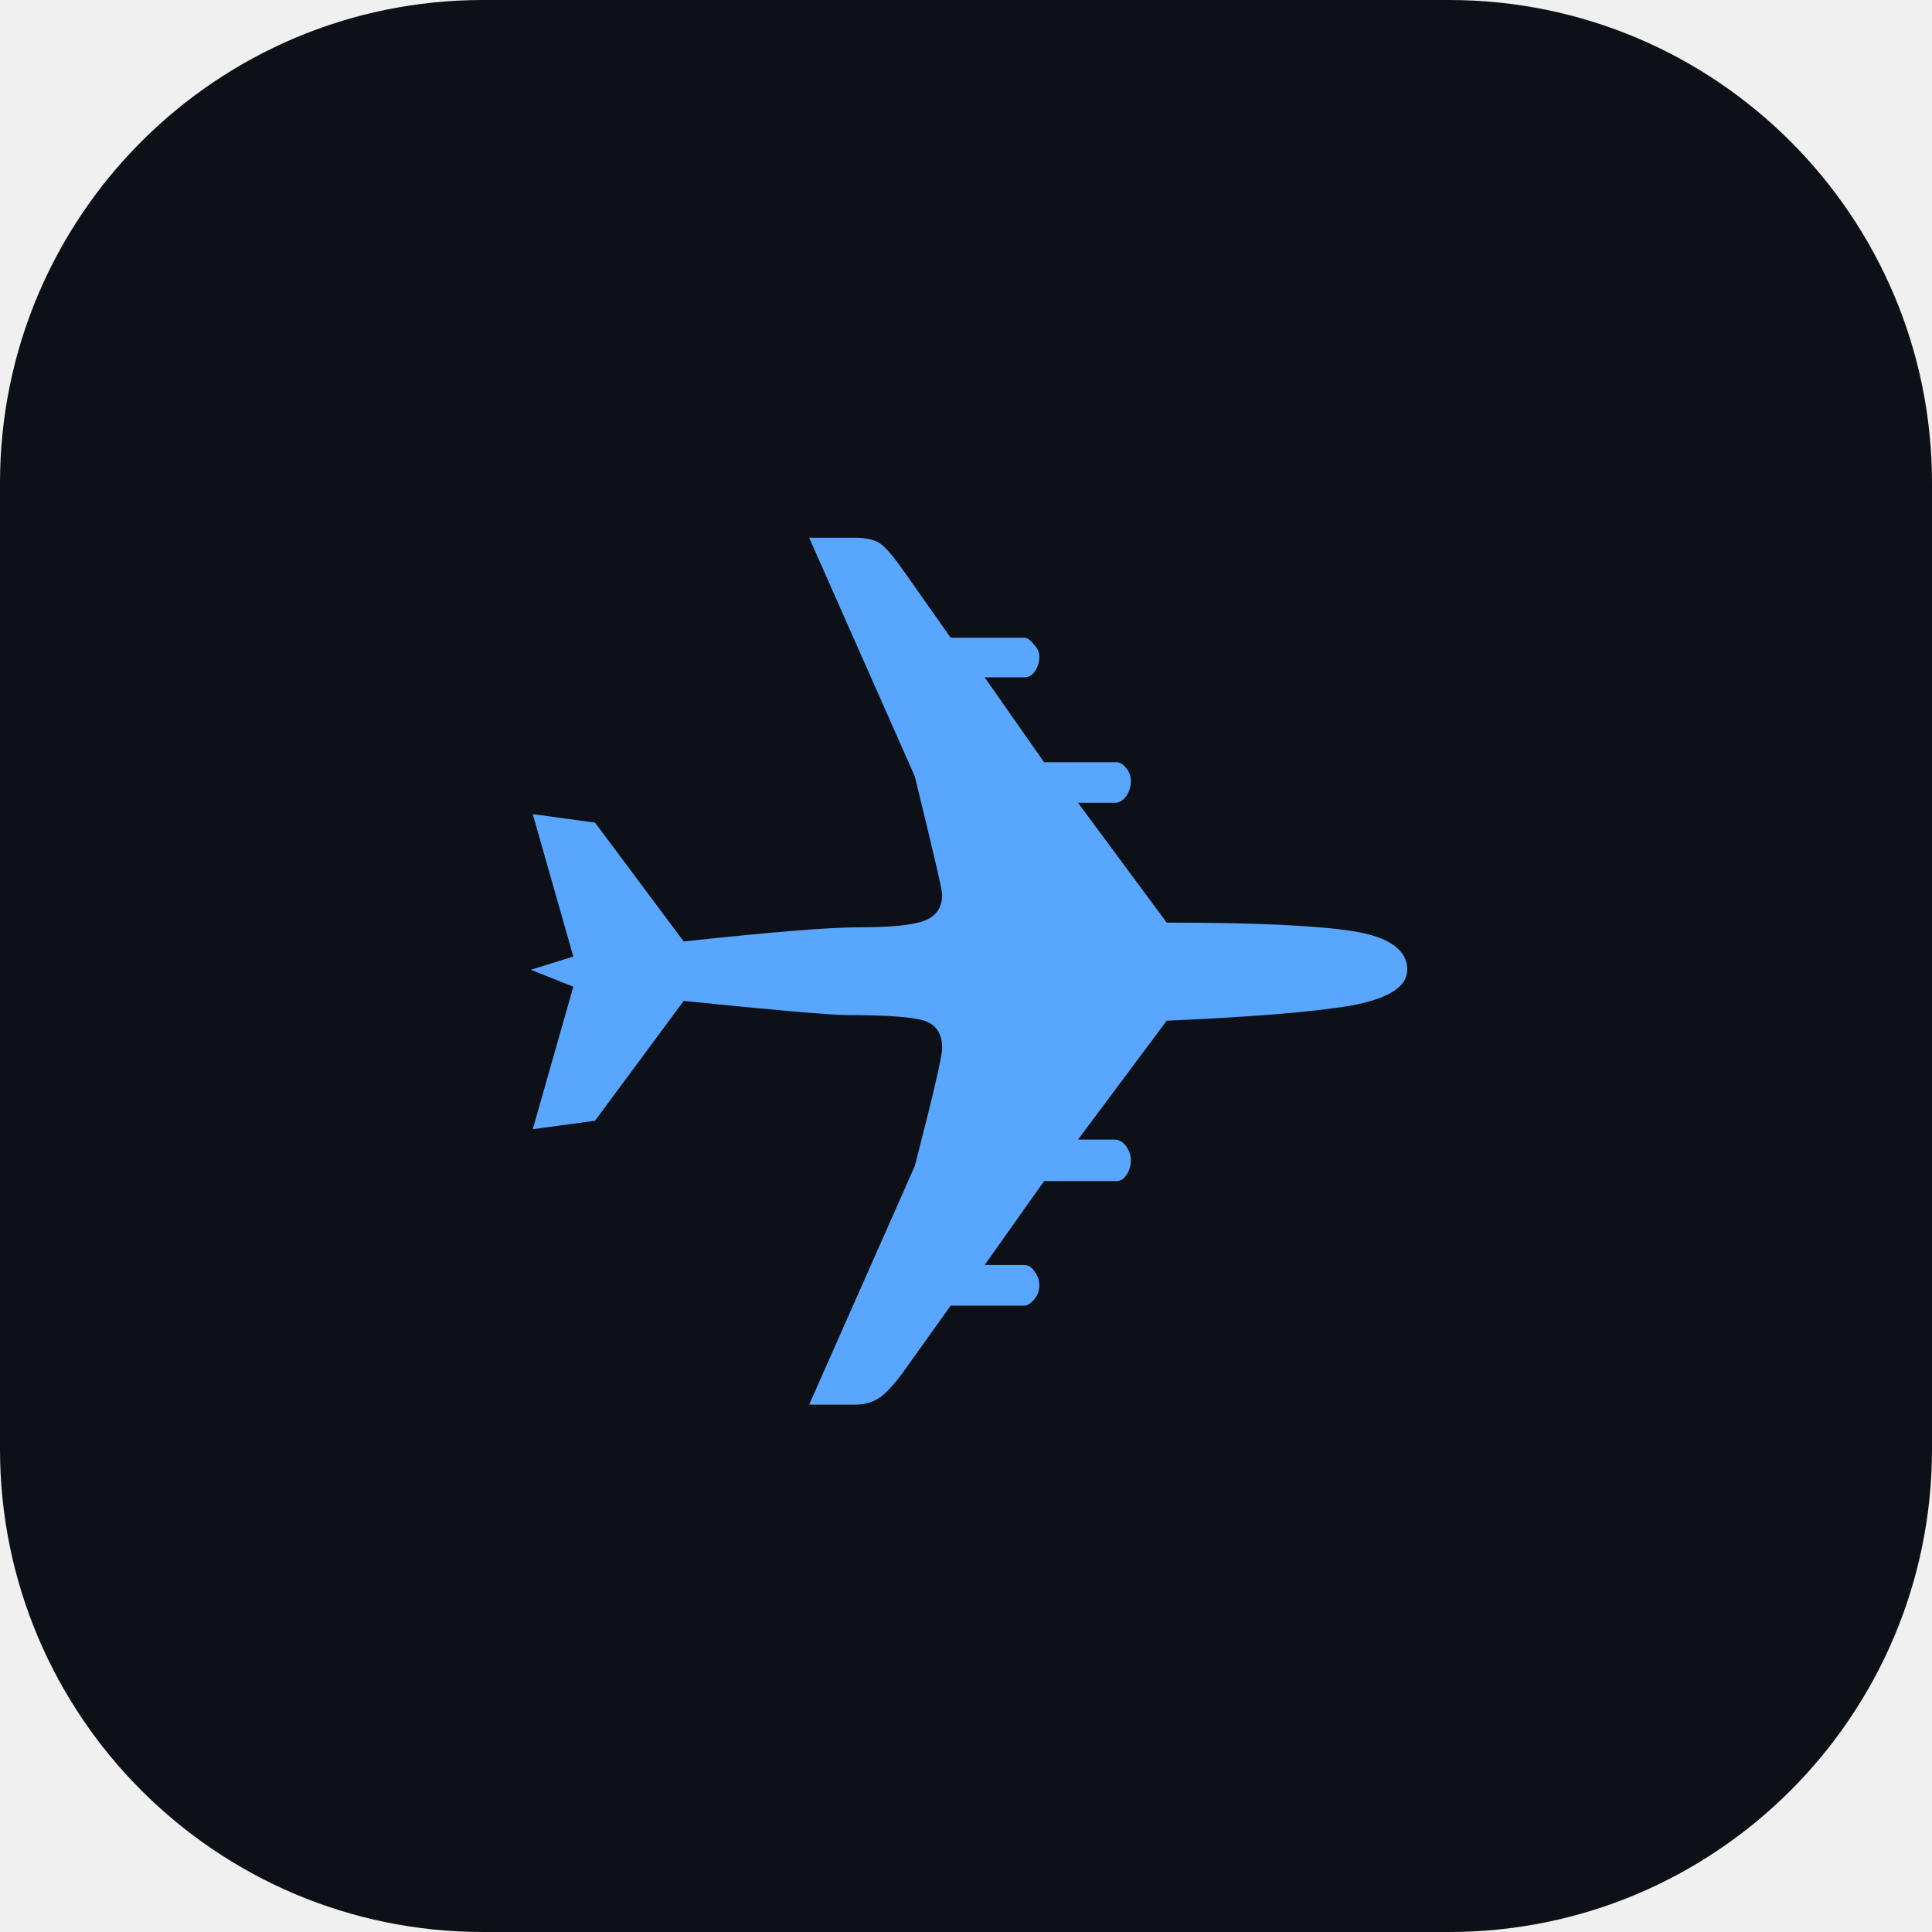
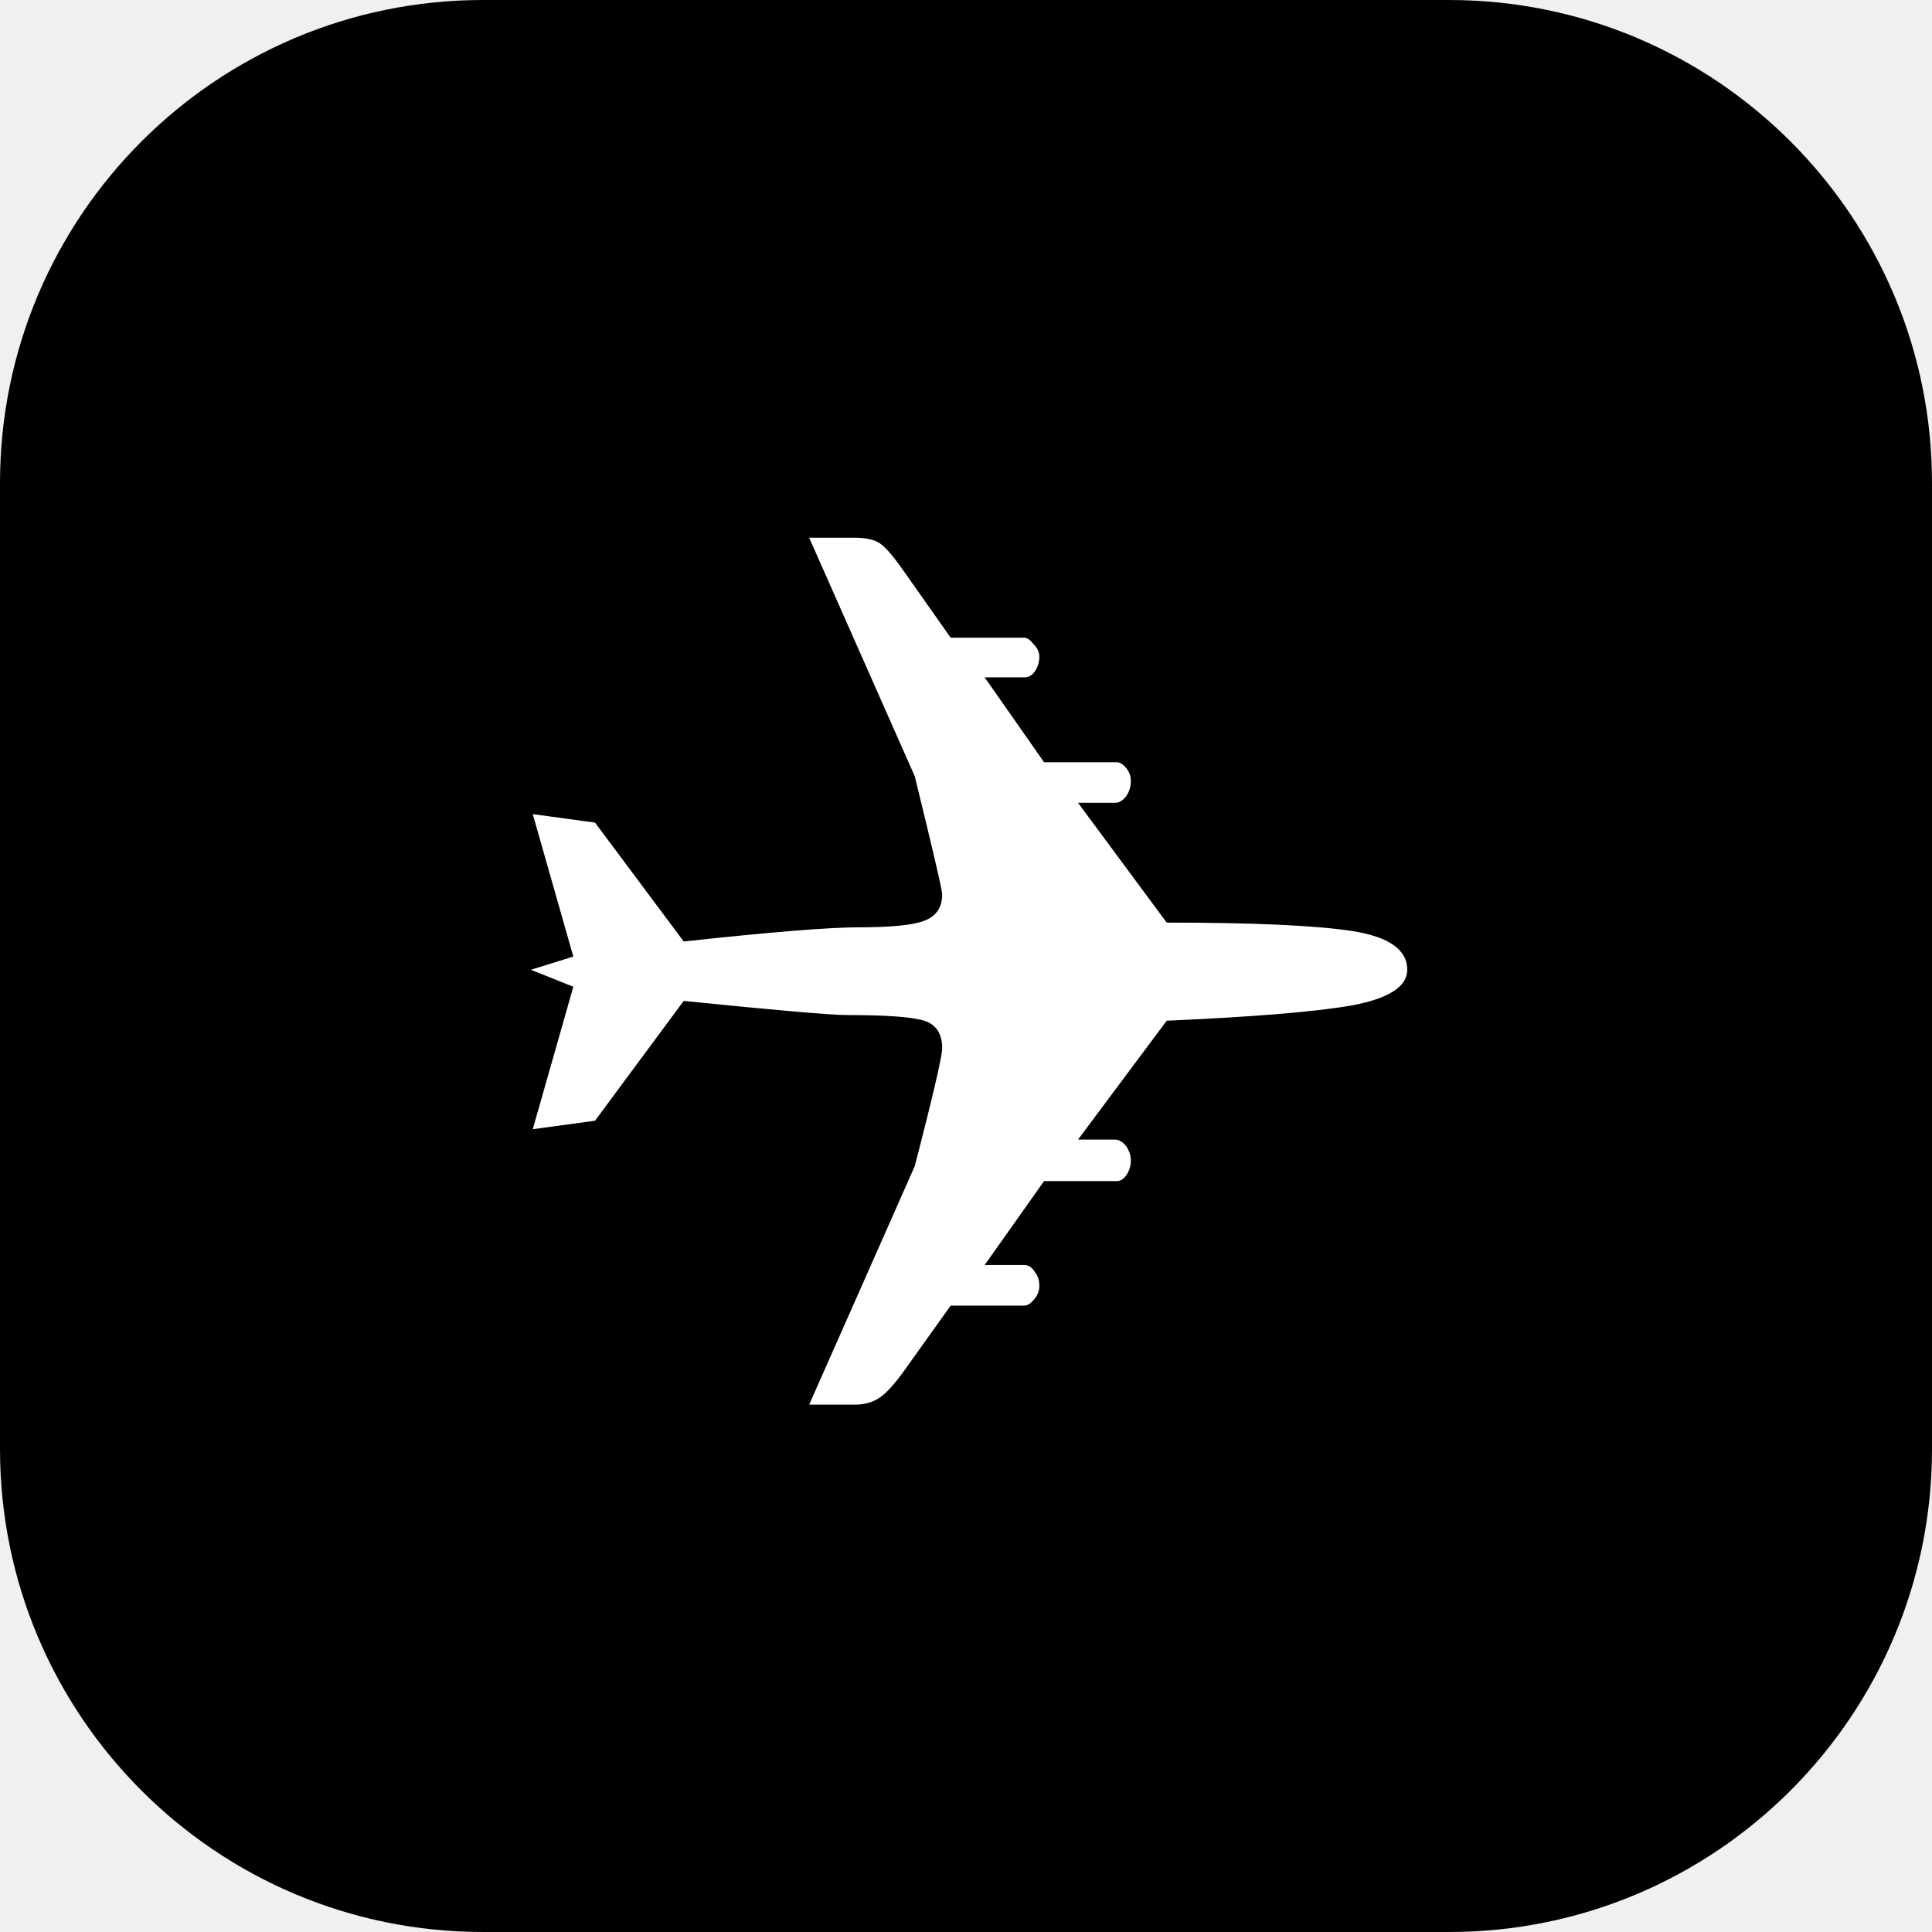
<svg xmlns="http://www.w3.org/2000/svg" viewBox="0 0 32 32">
-   <rect width="32" height="32" rx="8" fill="#0d1117" />
-   <text x="16" y="23" font-size="20" text-anchor="middle" fill="#58a6ff">✈</text>
+   <rect width="32" height="32" rx="8" fill="#000000" />
+   <text x="16" y="23" font-size="20" text-anchor="middle" fill="#ffffff">✈</text>
</svg>
